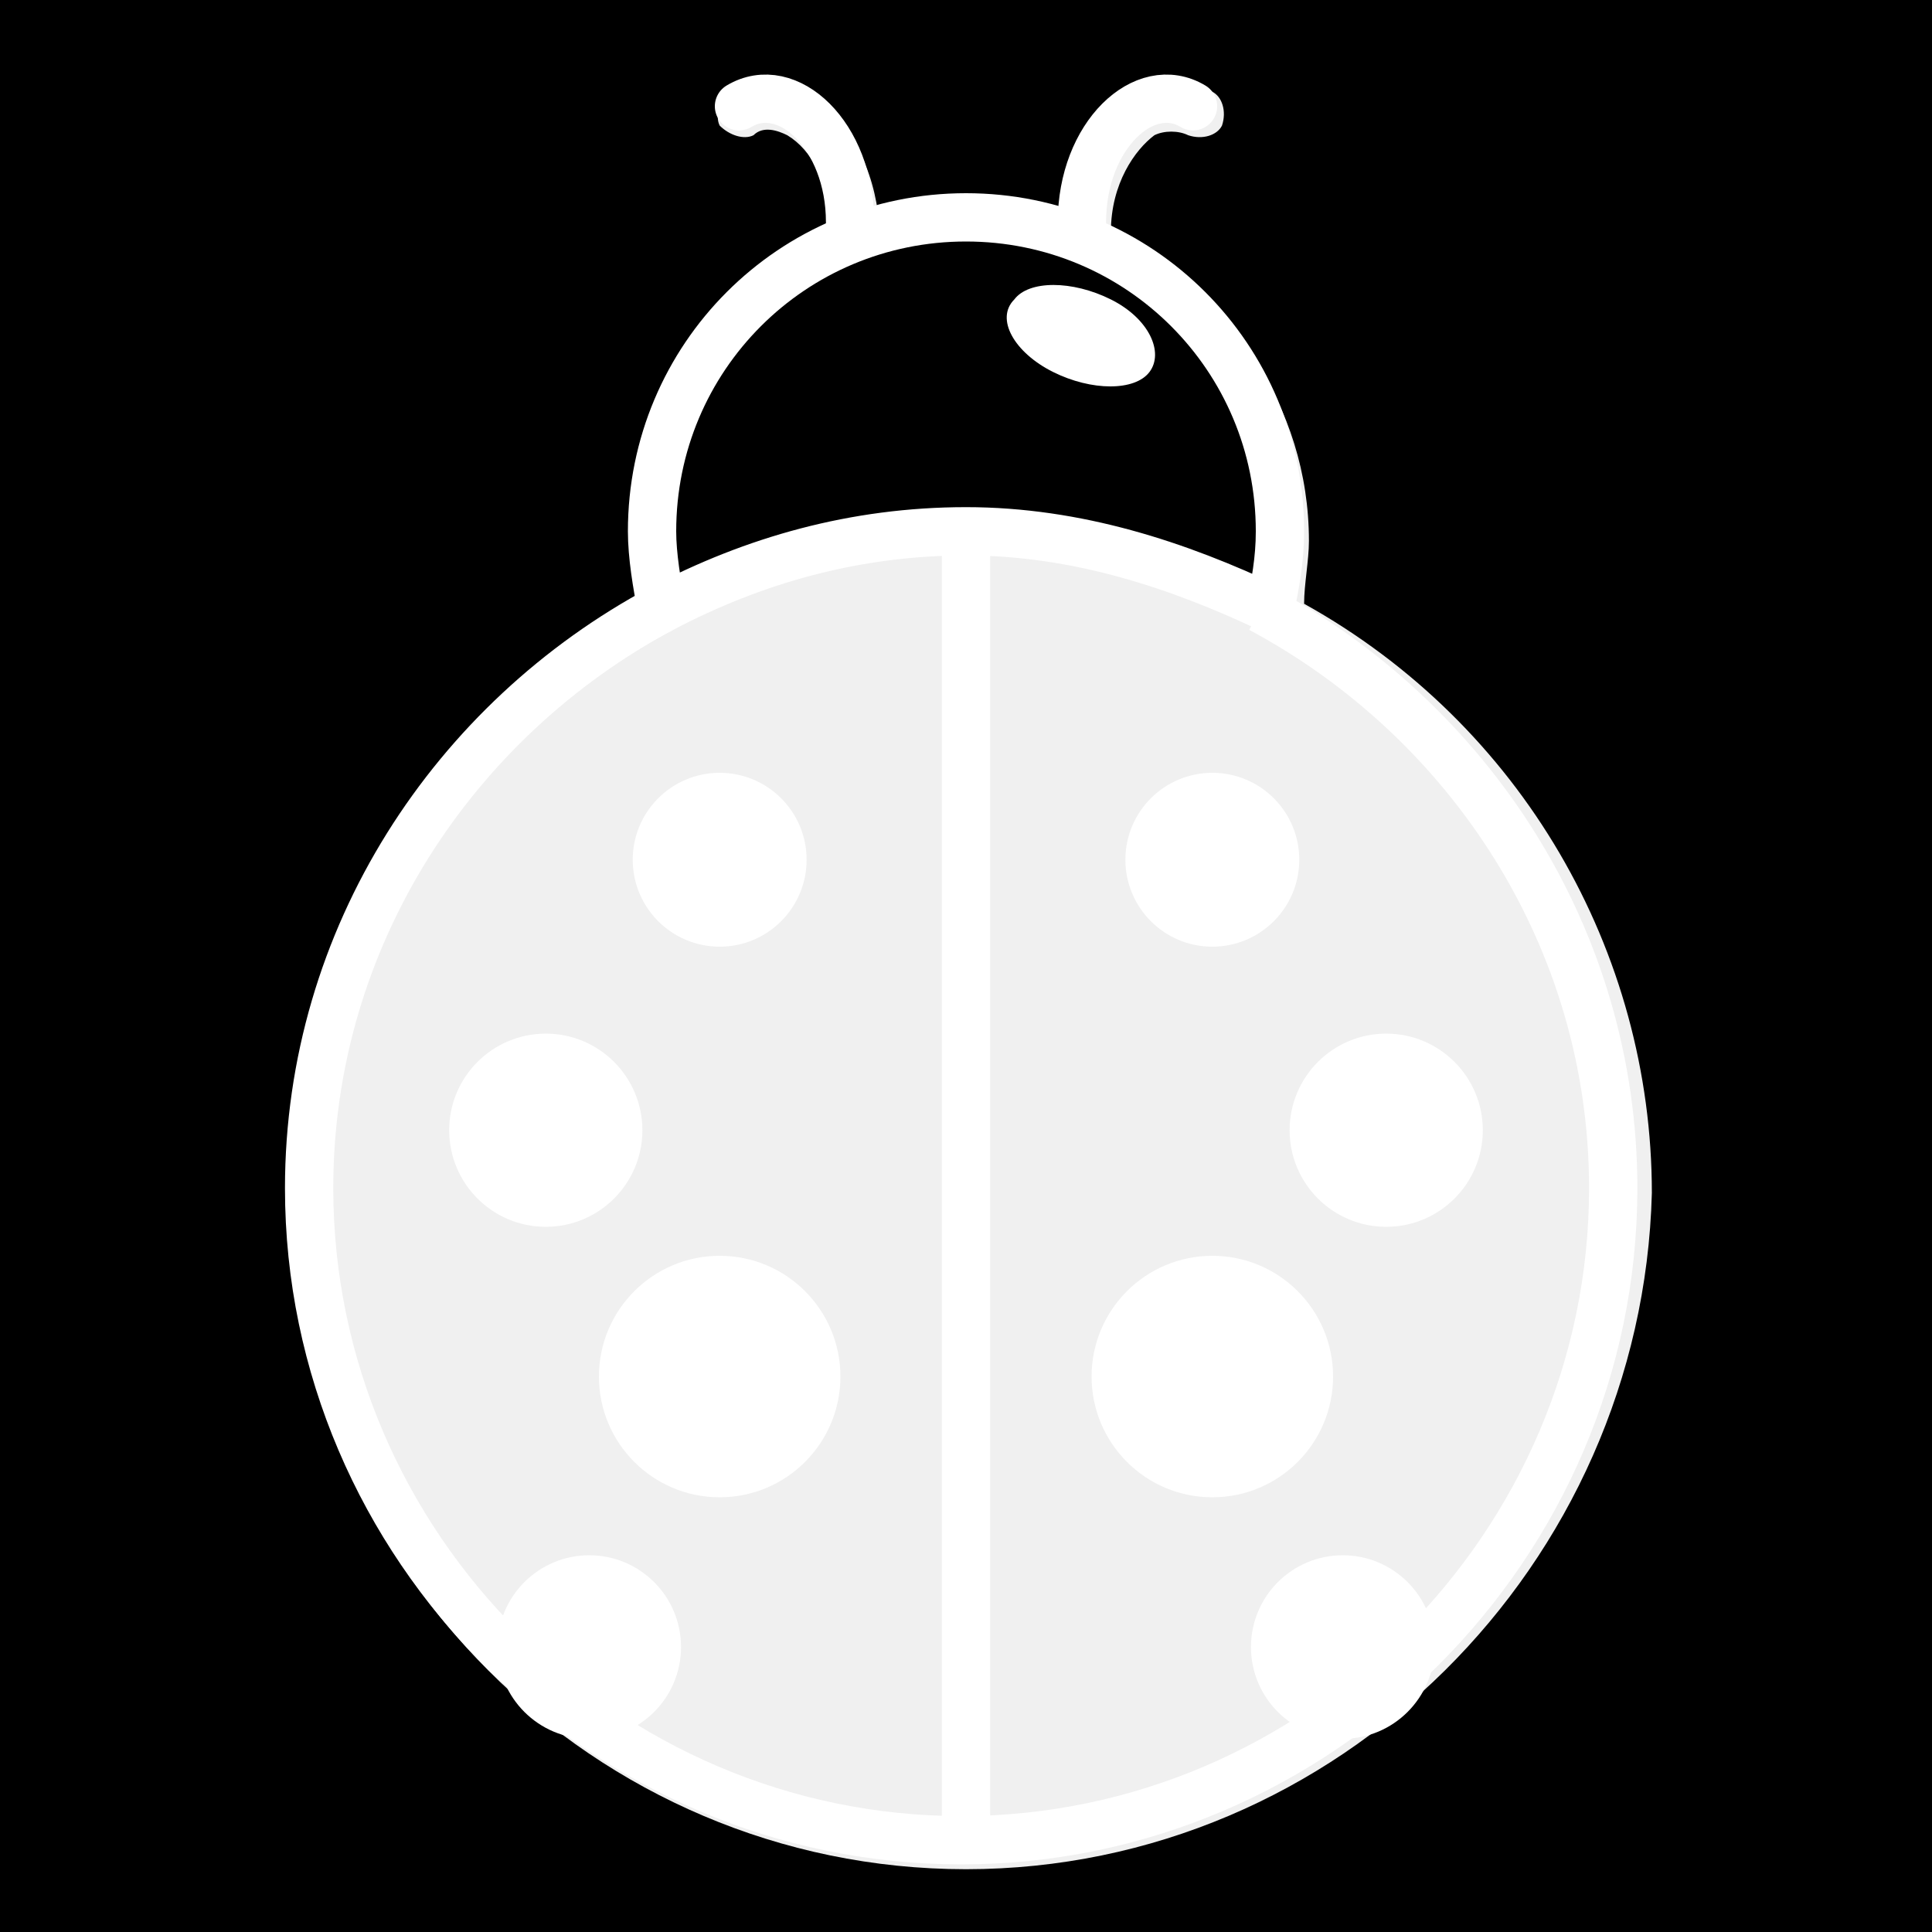
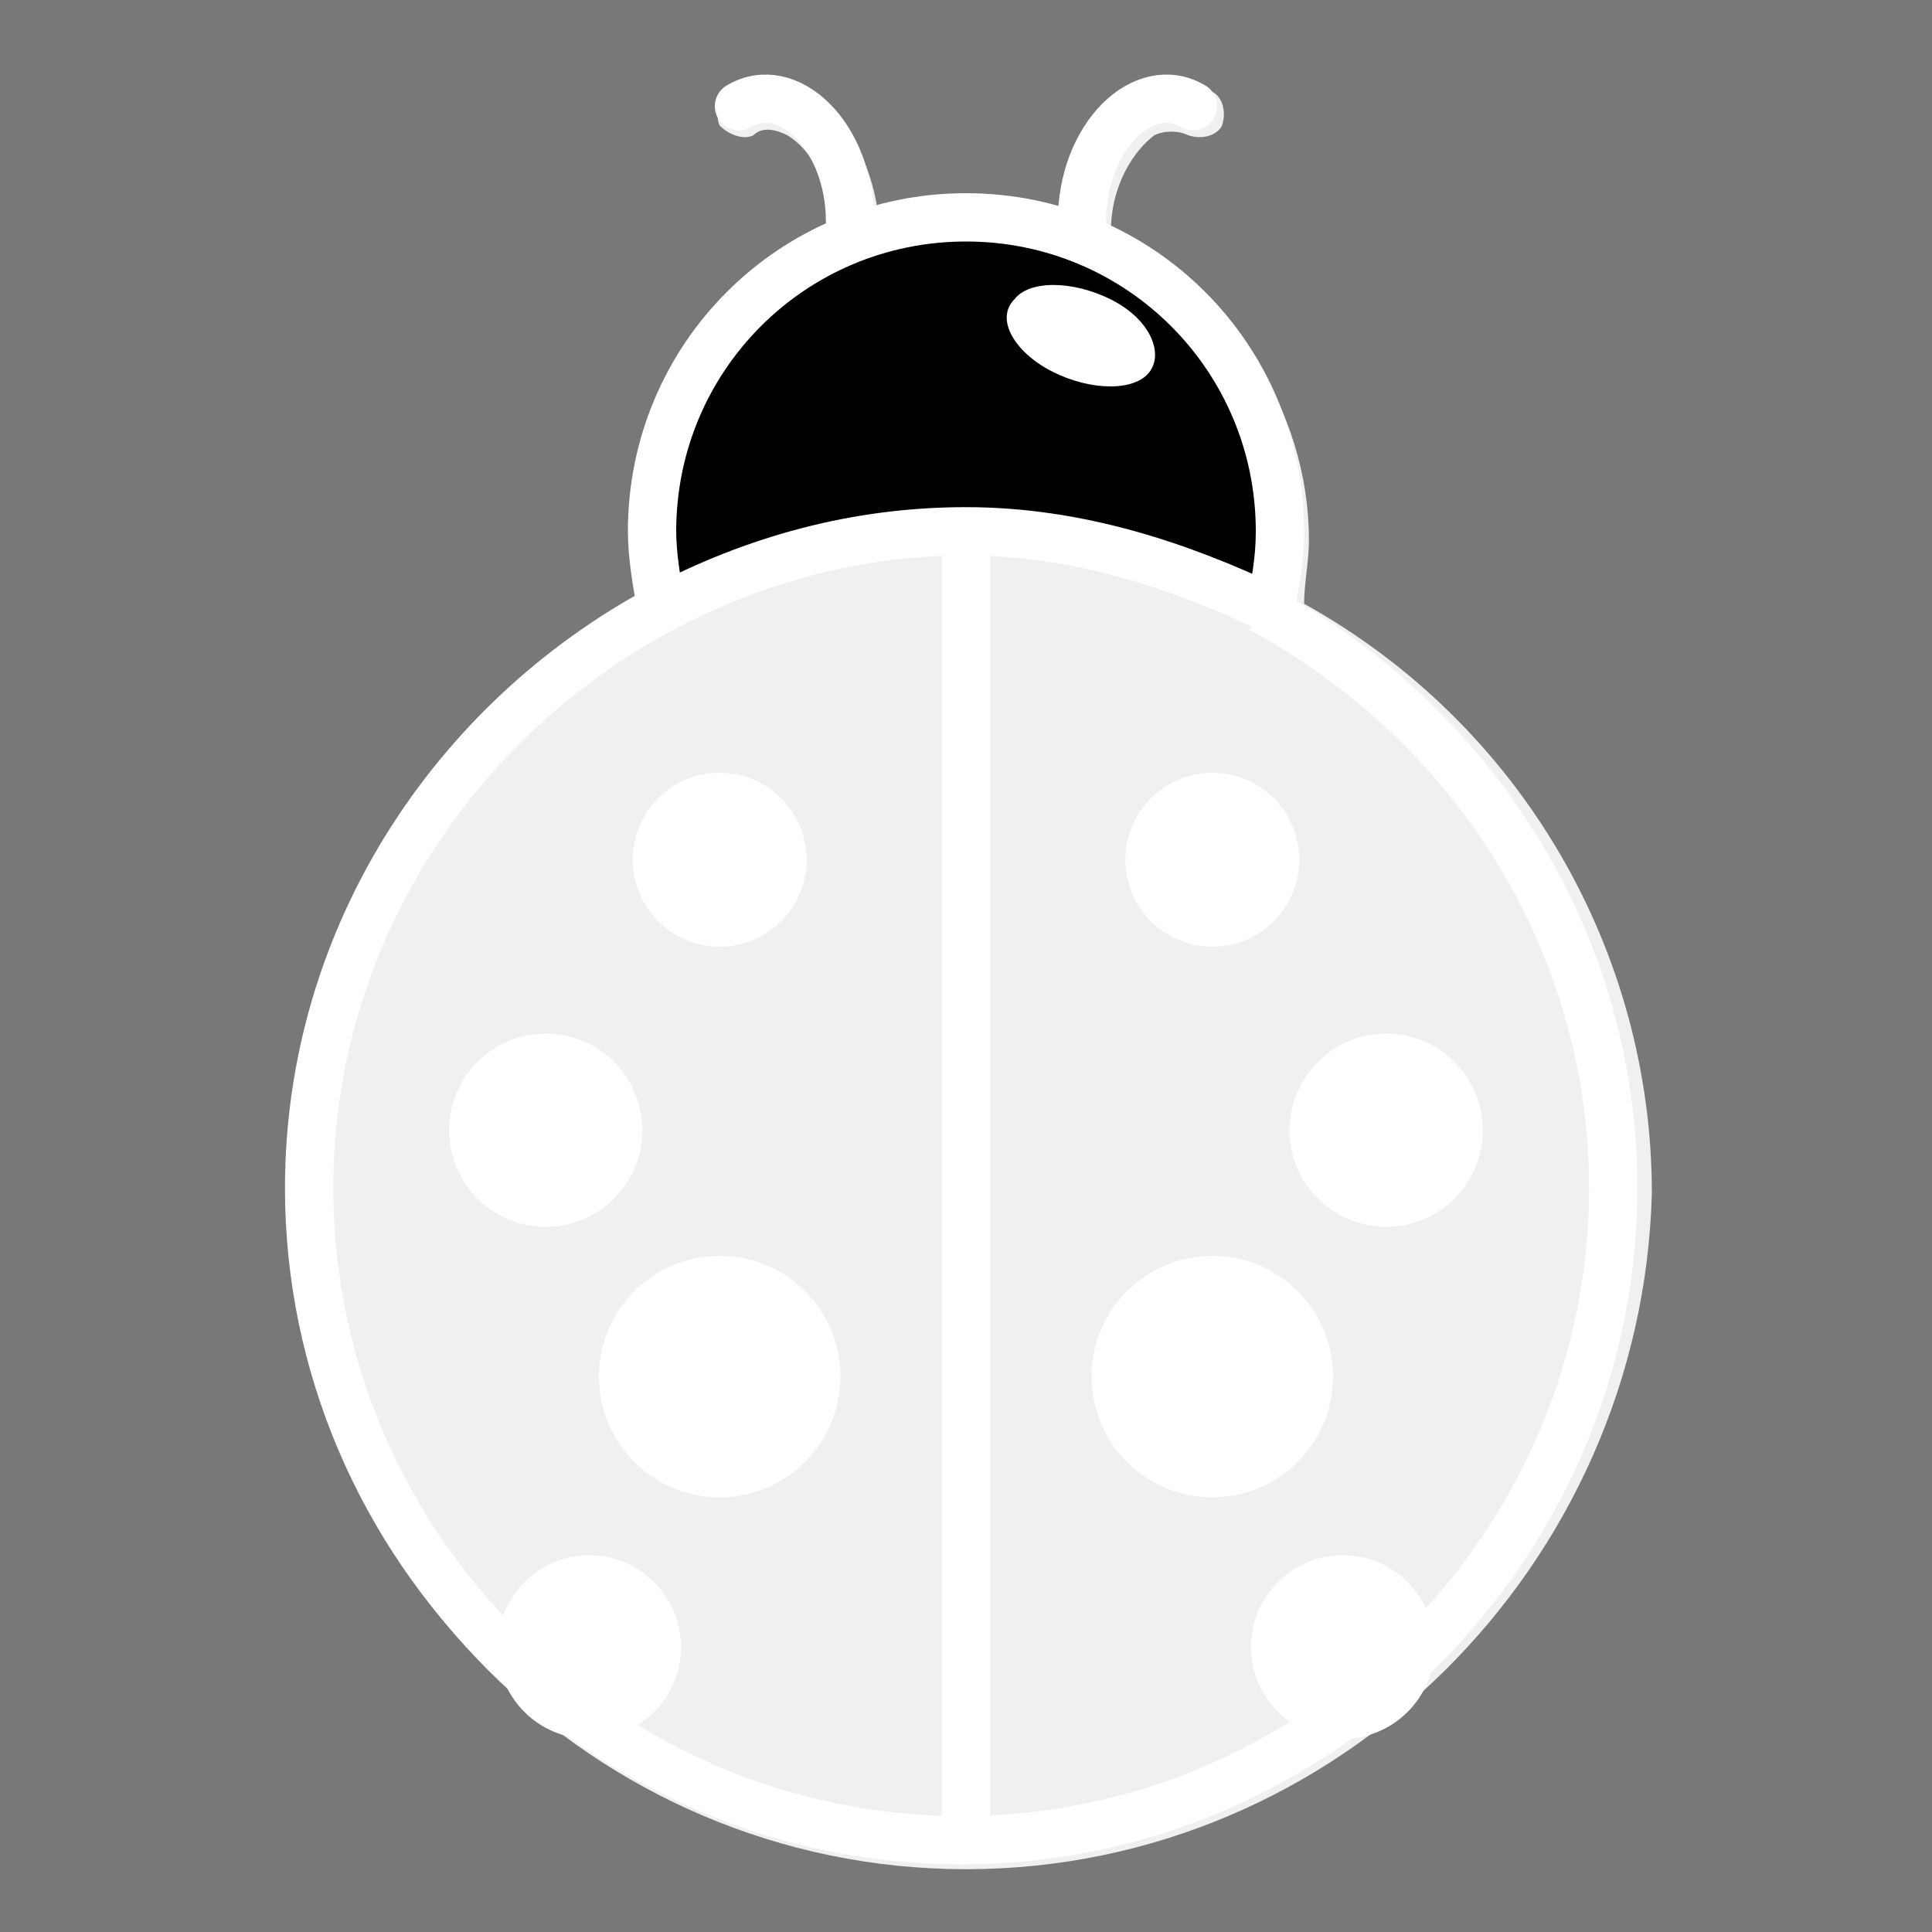
- <svg xmlns="http://www.w3.org/2000/svg" version="1.0" id="Calque_1" x="0px" y="0px" viewBox="0 0 40 40" style="enable-background:new 0 0 40 40;" xml:space="preserve">
+ <svg xmlns="http://www.w3.org/2000/svg" version="1.1" id="Calque_1" x="0px" y="0px" viewBox="0 0 40 40" style="enable-background:new 0 0 40 40;" xml:space="preserve">
  <style type="text/css">
	.st0{display:none;}
	.st1{display:inline;}
	.st2{display:inline;fill:none;stroke:#000000;stroke-linecap:round;stroke-linejoin:round;stroke-miterlimit:10;}
	.st3{display:inline;stroke:#000000;stroke-miterlimit:10;}
- 	.st4{display:inline;fill:none;stroke:#000000;stroke-width:0;stroke-linecap:round;stroke-linejoin:round;}
- 	.st5{display:inline;opacity:0.57;stroke:#000000;stroke-width:0;stroke-linecap:round;stroke-linejoin:round;}
+ 	.st4{display:inline;fill:none;}
+ 	.st5{display:inline;opacity:0.57;enable-background:new    ;}
	.st6{display:inline;fill:#FFFFFF;}
	.st7{fill:none;}
	.st8{stroke:#000000;stroke-miterlimit:10;}
	.st9{fill:none;stroke:#000000;stroke-miterlimit:10;}
- 	.st10{display:inline;fill:#FFFFFF;stroke:#000000;stroke-miterlimit:10;}
- 	.st11{fill:#FFFFFF;}
- 	.st12{stroke:#FFFFFF;stroke-miterlimit:10;}
- 	.st13{fill:none;stroke:#FFFFFF;stroke-miterlimit:10;}
- 	.st14{fill:none;stroke:#FFFFFF;stroke-linecap:round;stroke-linejoin:round;stroke-miterlimit:10;}
- 	.st15{fill:#FFFFFF;stroke:#FFFFFF;stroke-miterlimit:10;}
+ 	.st10{display:inline;fill:none;stroke:#000000;stroke-miterlimit:10;}
+ 	.st11{opacity:0.5;}
+ 	.st12{fill:#FFFFFF;}
+ 	.st13{stroke:#FFFFFF;stroke-miterlimit:10;}
+ 	.st14{fill:none;stroke:#FFFFFF;stroke-miterlimit:10;}
+ 	.st15{fill:none;stroke:#FFFFFF;stroke-linecap:round;stroke-linejoin:round;stroke-miterlimit:10;}
+ 	.st16{fill:#FFFFFF;stroke:#FFFFFF;stroke-miterlimit:10;}
</style>
  <g id="XMLID_5_" class="st0">
-     <path id="XMLID_22_" class="st1" d="M0,0v40h40V0H0z M15.3,37.9L15.3,37.9C7.9,36.5,3,29.5,4.3,22.1c0.9-4.9,4.3-8.7,8.7-10.3   l0-0.1c0-0.2,0-0.3,0-0.5c0-2.8,1.7-5.3,4.1-6.3c0,0,0-0.1,0-0.1c0-1-0.4-1.7-0.9-2c-0.2-0.1-0.5-0.2-0.7,0c-0.2,0.1-0.5,0-0.7-0.2   c-0.1-0.2,0-0.5,0.2-0.7c0.5-0.3,1.2-0.3,1.7,0.1c0.8,0.5,1.3,1.5,1.4,2.6c0.6-0.2,1.2-0.3,1.9-0.3s1.3,0.1,1.9,0.3   c0.1-1.1,0.6-2.1,1.4-2.6c0.5-0.3,1.2-0.3,1.7-0.1c0.2,0.1,0.3,0.4,0.2,0.7c-0.1,0.2-0.4,0.3-0.7,0.2c-0.2-0.1-0.5-0.1-0.7,0   c-0.4,0.3-0.9,1-0.9,2c0,0,0,0.1,0,0.1c2.4,1.1,4.1,3.5,4.1,6.4c0,0.1,0,0.3,0,0.4l0,0.2c4.5,1.6,8,5.4,8.8,10.4   c1.3,7.3-3.7,14.4-11,15.7" />
+     <path id="XMLID_22_" class="st1" d="M0,0v40h40V0H0z M15.3,37.9L15.3,37.9C7.9,36.5,3,29.5,4.3,22.1c0.9-4.9,4.3-8.7,8.7-10.3v-0.1   c0-0.2,0-0.3,0-0.5c0-2.8,1.7-5.3,4.1-6.3V4.8c0-1-0.4-1.7-0.9-2c-0.2-0.1-0.5-0.2-0.7,0c-0.2,0.1-0.5,0-0.7-0.2   c-0.1-0.2,0-0.5,0.2-0.7c0.5-0.3,1.2-0.3,1.7,0.1c0.8,0.5,1.3,1.5,1.4,2.6c0.6-0.2,1.2-0.3,1.9-0.3s1.3,0.1,1.9,0.3   C22,3.5,22.5,2.5,23.3,2c0.5-0.3,1.2-0.3,1.7-0.1c0.2,0.1,0.3,0.4,0.2,0.7c-0.1,0.2-0.4,0.3-0.7,0.2c-0.2-0.1-0.5-0.1-0.7,0   c-0.4,0.3-0.9,1-0.9,2v0.1C25.3,6,27,8.4,27,11.3c0,0.1,0,0.3,0,0.4v0.2c4.5,1.6,8,5.4,8.8,10.4c1.3,7.3-3.7,14.4-11,15.7" />
    <path id="XMLID_37_" class="st2" d="M22.3,4.7c0-1.8,1.3-3,2.3-2.4" />
    <path id="XMLID_36_" class="st2" d="M17.6,4.7c0-1.8-1.3-3-2.3-2.4" />
    <path id="XMLID_35_" class="st3" d="M20,11.2c2.2-0.4,4.4-0.2,6.4,0.4c0-0.1,0-0.3,0-0.4c0-3.6-2.9-6.5-6.5-6.5s-6.5,2.9-6.5,6.5   c0,0.2,0,0.3,0,0.5C15.5,11,17.8,10.8,20,11.2z" />
    <path id="XMLID_34_" class="st4" d="M20,11.6l4.7,26.3c7.3-1.3,12.3-8.4,11-15.7c-0.9-5.1-4.7-9.1-9.3-10.6" />
-     <path id="XMLID_32_" class="st4" d="M13.5,11.6c-4.6,1.5-8.3,5.4-9.2,10.5c-1.3,7.3,3.6,14.4,11,15.7h0L20,11.6" />
-     <path id="XMLID_1_" class="st5" d="M24.3,36.6c-1.3,0.5-2.8,0.8-4.3,0.8c-1.5,0-3-0.3-4.4-0.8l4.3-25L24.3,36.6z" />
-     <path id="XMLID_2_" class="st4" d="M24.3,36.6c-1.3,0.5-2.8,0.8-4.3,0.8c-1.5,0-3-0.3-4.4-0.8l4.3-25L24.3,36.6z" />
-     <ellipse id="XMLID_29_" transform="matrix(0.4897 -0.8719 0.8719 0.4897 5.0835 23.1065)" class="st6" cx="22.3" cy="7.2" rx="0.9" ry="1.3" />
+     <path id="XMLID_32_" class="st4" d="M13.5,11.6C8.9,13.1,5.2,17,4.3,22.1c-1.3,7.3,3.6,14.4,11,15.7l0,0L20,11.6" />
+     <path id="XMLID_1_" class="st5" d="M24.3,36.6c-1.3,0.5-2.8,0.8-4.3,0.8s-3-0.3-4.4-0.8l4.3-25L24.3,36.6z" />
+     <path id="XMLID_2_" class="st4" d="M24.3,36.6c-1.3,0.5-2.8,0.8-4.3,0.8s-3-0.3-4.4-0.8l4.3-25L24.3,36.6z" />
+     <ellipse id="XMLID_29_" transform="matrix(-0.8719 -0.4897 0.4897 -0.8719 38.1882 24.3681)" class="st6" cx="22.3" cy="7.2" rx="1.3" ry="0.9" />
    <circle id="XMLID_47_" class="st1" cx="23.7" cy="15.4" r="1.3" />
    <circle id="XMLID_46_" class="st1" cx="29.3" cy="20.1" r="1.5" />
    <circle id="XMLID_45_" class="st1" cx="25.6" cy="26" r="2" />
    <circle id="XMLID_44_" class="st1" cx="30.3" cy="30.8" r="1.4" />
    <circle id="XMLID_42_" class="st1" cx="16" cy="15.4" r="1.3" />
    <circle id="XMLID_41_" class="st1" cx="10.5" cy="20.1" r="1.5" />
    <circle id="XMLID_40_" class="st1" cx="14.2" cy="26" r="2" />
    <circle id="XMLID_39_" class="st1" cx="9.5" cy="30.8" r="1.4" />
  </g>
  <g id="cocci" class="st0">
-     <path id="XMLID_73_" class="st1" d="M26.8,12.4c0.1-0.4,0.1-0.9,0.1-1.3c0-2.8-1.7-5.3-4.1-6.3c0,0,0-0.1,0-0.1c0-1,0.4-1.7,0.9-2   c0.2-0.1,0.5-0.2,0.7,0c0.2,0.1,0.5,0,0.7-0.2c0.1-0.2,0-0.5-0.2-0.7c-0.5-0.3-1.2-0.3-1.7,0.1c-0.8,0.5-1.3,1.5-1.4,2.6   c-0.6-0.2-1.2-0.3-1.9-0.3c-0.6,0-1.3,0.1-1.9,0.3c-0.1-1.1-0.6-2.1-1.4-2.6c-0.5-0.3-1.2-0.3-1.7-0.1c-0.2,0.1-0.3,0.4-0.2,0.7   c0.1,0.2,0.4,0.3,0.7,0.2c0.2-0.1,0.5-0.1,0.7,0c0.4,0.3,0.9,1,0.9,2c0,0,0,0.1,0,0.1C14.7,5.8,13,8.3,13,11.1   c0,0.4,0.1,0.9,0.1,1.3C8.7,14.9,6,19.5,6,24.6c0,7.7,6.3,14,14,14c7.7,0,14-6.3,14-14C34,19.5,31.3,14.9,26.8,12.4z M7,24.6   c0-4.8,2.7-9.3,7-11.5c1.7-0.9,3.6-1.4,5.5-1.5v26c-2.5-0.1-4.9-0.9-6.9-2.3c0.5-0.2,0.9-0.7,0.9-1.3c0-0.8-0.6-1.4-1.4-1.4   c-0.7,0-1.3,0.5-1.4,1.2C8.4,31.5,7,28.2,7,24.6z M29.2,33.9c-0.1-0.7-0.7-1.2-1.4-1.2c-0.8,0-1.4,0.6-1.4,1.4   c0,0.6,0.4,1.1,0.9,1.3c-2,1.4-4.3,2.2-6.9,2.3v-26c1.9,0.1,3.8,0.5,5.5,1.5l0,0c4.3,2.3,7,6.7,7,11.5C33,28.2,31.6,31.5,29.2,33.9   z" />
+     <path id="XMLID_73_" class="st1" d="M26.8,12.4c0.1-0.4,0.1-0.9,0.1-1.3c0-2.8-1.7-5.3-4.1-6.3V4.7c0-1,0.4-1.7,0.9-2   c0.2-0.1,0.5-0.2,0.7,0c0.2,0.1,0.5,0,0.7-0.2c0.1-0.2,0-0.5-0.2-0.7c-0.5-0.3-1.2-0.3-1.7,0.1c-0.8,0.5-1.3,1.5-1.4,2.6   c-0.6-0.2-1.2-0.3-1.9-0.3c-0.6,0-1.3,0.1-1.9,0.3c-0.1-1.1-0.6-2.1-1.4-2.6c-0.5-0.3-1.2-0.3-1.7-0.1c-0.2,0.1-0.3,0.4-0.2,0.7   c0.1,0.2,0.4,0.3,0.7,0.2c0.2-0.1,0.5-0.1,0.7,0c0.4,0.3,0.9,1,0.9,2v0.1c-2.3,1-4,3.5-4,6.3c0,0.4,0.1,0.9,0.1,1.3   C8.7,14.9,6,19.5,6,24.6c0,7.7,6.3,14,14,14s14-6.3,14-14C34,19.5,31.3,14.9,26.8,12.4z M7,24.6c0-4.8,2.7-9.3,7-11.5   c1.7-0.9,3.6-1.4,5.5-1.5v26c-2.5-0.1-4.9-0.9-6.9-2.3c0.5-0.2,0.9-0.7,0.9-1.3c0-0.8-0.6-1.4-1.4-1.4c-0.7,0-1.3,0.5-1.4,1.2   C8.4,31.5,7,28.2,7,24.6z M29.2,33.9c-0.1-0.7-0.7-1.2-1.4-1.2c-0.8,0-1.4,0.6-1.4,1.4c0,0.6,0.4,1.1,0.9,1.3   c-2,1.4-4.3,2.2-6.9,2.3v-26c1.9,0.1,3.8,0.5,5.5,1.5l0,0c4.3,2.3,7,6.7,7,11.5C33,28.2,31.6,31.5,29.2,33.9z" />
    <circle id="XMLID_75_" class="st1" cx="24.1" cy="17.8" r="1.3" />
    <circle id="XMLID_76_" class="st1" cx="28.7" cy="23.4" r="1.5" />
    <circle id="XMLID_77_" class="st1" cx="24.1" cy="28.5" r="2" />
    <circle id="XMLID_78_" class="st1" cx="15.9" cy="17.8" r="1.3" />
    <circle id="XMLID_79_" class="st1" cx="11.3" cy="23.4" r="1.5" />
    <circle id="XMLID_80_" class="st1" cx="15.9" cy="28.5" r="2" />
  </g>
  <g id="black" class="st0">
-     <path id="w" class="st6" d="M0,0v40h40V0H0z M20,38.7c-7.7,0-14-6.3-14-14c0-5.1,2.8-9.7,7.2-12.2c-0.1-0.4-0.1-0.9-0.1-1.3   c0-2.8,1.7-5.3,4.1-6.3c0,0,0-0.1,0-0.1c0-1-0.4-1.7-0.9-2c-0.2-0.1-0.5-0.2-0.7,0c-0.2,0.1-0.5,0-0.7-0.2c-0.1-0.2,0-0.5,0.2-0.7   c0.5-0.3,1.2-0.3,1.7,0.1c0.8,0.5,1.3,1.5,1.4,2.6c0.6-0.2,1.2-0.3,1.9-0.3c0.6,0,1.3,0.1,1.9,0.3c0.1-1.1,0.6-2.1,1.4-2.6   c0.5-0.3,1.2-0.3,1.7-0.1c0.2,0.1,0.3,0.4,0.2,0.7c-0.1,0.2-0.4,0.3-0.7,0.2c-0.2-0.1-0.5-0.1-0.7,0c-0.4,0.3-0.9,1-0.9,2   c0,0,0,0.1,0,0.1c2.4,1.1,4.1,3.5,4.1,6.3c0,0.4-0.1,0.9-0.1,1.3c4.5,2.5,7.2,7.2,7.2,12.2C34,32.4,27.7,38.7,20,38.7z" />
+     <path id="w" class="st6" d="M0,0v40h40V0H0z M20,38.7c-7.7,0-14-6.3-14-14c0-5.1,2.8-9.7,7.2-12.2c-0.1-0.4-0.1-0.9-0.1-1.3   c0-2.8,1.7-5.3,4.1-6.3V4.8c0-1-0.4-1.7-0.9-2c-0.2-0.1-0.5-0.2-0.7,0c-0.2,0.1-0.5,0-0.7-0.2c-0.1-0.2,0-0.5,0.2-0.7   c0.5-0.3,1.2-0.3,1.7,0.1c0.8,0.5,1.3,1.5,1.4,2.6c0.6-0.2,1.2-0.3,1.9-0.3c0.6,0,1.3,0.1,1.9,0.3c0.1-1.1,0.6-2.1,1.4-2.6   c0.5-0.3,1.2-0.3,1.7-0.1c0.2,0.1,0.3,0.4,0.2,0.7c-0.1,0.2-0.4,0.3-0.7,0.2c-0.2-0.1-0.5-0.1-0.7,0c-0.4,0.3-0.9,1-0.9,2v0.1   c2.4,1.1,4.1,3.5,4.1,6.3c0,0.4-0.1,0.9-0.1,1.3c4.5,2.5,7.2,7.2,7.2,12.2C34,32.4,27.7,38.7,20,38.7z" />
    <g id="XMLID_52_" class="st1">
-       <ellipse id="XMLID_58_" transform="matrix(-0.4897 0.8719 -0.8719 -0.4897 38.8239 -10.0548)" class="st7" cx="22.4" cy="6.3" rx="0.9" ry="1.3" />
-       <path id="XMLID_55_" class="st8" d="M26.3,12.6c0.1-0.5,0.2-1,0.2-1.6c0-3.6-2.9-6.5-6.5-6.5s-6.5,2.9-6.5,6.5    c0,0.5,0.1,1.1,0.2,1.6c1.9-1,4-1.6,6.3-1.6S24.4,11.7,26.3,12.6z M20.7,5.5c0.4-0.5,1.5-0.5,2.4,0C24,5.9,24.4,6.7,24,7.2    c-0.4,0.5-1.5,0.5-2.4,0C20.7,6.7,20.3,6,20.7,5.5z" />
+       <ellipse id="XMLID_58_" transform="matrix(0.8719 0.4897 -0.4897 0.8719 5.9942 -10.1317)" class="st7" cx="22.4" cy="6.4" rx="1.3" ry="0.9" />
+       <path id="XMLID_55_" class="st8" d="M26.3,12.6c0.1-0.5,0.2-1,0.2-1.6c0-3.6-2.9-6.5-6.5-6.5s-6.5,2.9-6.5,6.5    c0,0.5,0.1,1.1,0.2,1.6c1.9-1,4-1.6,6.3-1.6S24.4,11.7,26.3,12.6z M20.7,5.5c0.4-0.5,1.5-0.5,2.4,0C24,5.9,24.4,6.7,24,7.2    s-1.5,0.5-2.4,0S20.3,6,20.7,5.5z" />
      <path id="XMLID_54_" class="st9" d="M20,17.5" />
-       <path id="XMLID_53_" class="st9" d="M13.7,12.6c-4.3,2.3-7.3,6.8-7.3,12c0,7.4,6.1,13.5,13.5,13.5s13.5-6.1,13.5-13.5    c0-5.2-3-9.7-7.3-12" />
+       <path id="XMLID_53_" class="st9" d="M13.7,12.6c-4.3,2.3-7.3,6.8-7.3,12c0,7.4,6.1,13.5,13.5,13.5S33.4,32,33.4,24.6    c0-5.2-3-9.7-7.3-12" />
    </g>
    <path id="XMLID_51_" class="st2" d="M22.4,4.6c0-1.8,1.3-3,2.3-2.4" />
    <path id="XMLID_48_" class="st2" d="M17.6,4.6c0-1.8-1.3-3-2.3-2.4" />
    <line id="XMLID_43_" class="st10" x1="20" y1="11.1" x2="20" y2="38.2" />
    <g id="XMLID_28_" class="st1">
      <circle id="XMLID_38_" cx="25.1" cy="17.8" r="1.3" />
      <circle id="XMLID_33_" cx="28.7" cy="23.4" r="1.5" />
      <circle id="XMLID_31_" cx="25.1" cy="28.5" r="2" />
      <circle id="XMLID_30_" cx="27.8" cy="34.1" r="1.4" />
    </g>
    <g id="XMLID_23_" class="st1">
      <circle id="XMLID_27_" cx="14.9" cy="17.8" r="1.3" />
      <circle id="XMLID_26_" cx="11.3" cy="23.4" r="1.5" />
      <circle id="XMLID_25_" cx="14.9" cy="28.5" r="2" />
      <circle id="XMLID_24_" cx="12.2" cy="34.1" r="1.4" />
    </g>
  </g>
-   <path id="w_2_" d="M0,0v40h40V0H0z M20,38.7c-7.7,0-14-6.3-14-14c0-5.1,2.8-9.7,7.2-12.2c-0.1-0.4-0.1-0.9-0.1-1.3  c0-2.8,1.7-5.3,4.1-6.3c0,0,0-0.1,0-0.1c0-1-0.4-1.7-0.9-2c-0.2-0.1-0.5-0.2-0.7,0c-0.2,0.1-0.5,0-0.7-0.2c-0.1-0.2,0-0.5,0.2-0.7  c0.5-0.3,1.2-0.3,1.7,0.1c0.8,0.5,1.3,1.5,1.4,2.6c0.6-0.2,1.2-0.3,1.9-0.3c0.6,0,1.3,0.1,1.9,0.3c0.1-1.1,0.6-2.1,1.4-2.6  c0.5-0.3,1.2-0.3,1.7-0.1c0.2,0.1,0.3,0.4,0.2,0.7c-0.1,0.2-0.4,0.3-0.7,0.2c-0.2-0.1-0.5-0.1-0.7,0c-0.4,0.3-0.9,1-0.9,2  c0,0,0,0.1,0,0.1c2.4,1.1,4.1,3.5,4.1,6.3c0,0.4-0.1,0.9-0.1,1.3c4.5,2.5,7.2,7.2,7.2,12.2C34,32.4,27.7,38.7,20,38.7z" />
+   <path id="w_2_" class="st11" d="M0,0v40h40V0H0z M20,38.7c-7.7,0-14-6.3-14-14c0-5.1,2.8-9.7,7.2-12.2c-0.1-0.4-0.1-0.9-0.1-1.3  c0-2.8,1.7-5.3,4.1-6.3V4.8c0-1-0.4-1.7-0.9-2c-0.2-0.1-0.5-0.2-0.7,0c-0.2,0.1-0.5,0-0.7-0.2c-0.1-0.2,0-0.5,0.2-0.7  c0.5-0.3,1.2-0.3,1.7,0.1c0.8,0.5,1.3,1.5,1.4,2.6c0.6-0.2,1.2-0.3,1.9-0.3c0.6,0,1.3,0.1,1.9,0.3c0.1-1.1,0.6-2.1,1.4-2.6  c0.5-0.3,1.2-0.3,1.7-0.1c0.2,0.1,0.3,0.4,0.2,0.7c-0.1,0.2-0.4,0.3-0.7,0.2c-0.2-0.1-0.5-0.1-0.7,0c-0.4,0.3-0.9,1-0.9,2v0.1  c2.4,1.1,4.1,3.5,4.1,6.3c0,0.4-0.1,0.9-0.1,1.3c4.5,2.5,7.2,7.2,7.2,12.2C34,32.4,27.7,38.7,20,38.7z" />
  <g id="XMLID_88_">
-     <ellipse id="XMLID_94_" transform="matrix(-0.4897 0.8719 -0.8719 -0.4897 38.8239 -10.0548)" class="st11" cx="22.4" cy="6.3" rx="0.9" ry="1.3" />
-     <path id="XMLID_91_" class="st12" d="M26.3,12.6c0.1-0.5,0.2-1,0.2-1.6c0-3.6-2.9-6.5-6.5-6.5s-6.5,2.9-6.5,6.5   c0,0.5,0.1,1.1,0.2,1.6c1.9-1,4-1.6,6.3-1.6S24.4,11.7,26.3,12.6z" />
+     <ellipse id="XMLID_94_" transform="matrix(0.8719 0.4897 -0.4897 0.8719 5.9942 -10.1317)" class="st12" cx="22.4" cy="6.4" rx="1.3" ry="0.9" />
+     <path id="XMLID_91_" class="st13" d="M26.3,12.6c0.1-0.5,0.2-1,0.2-1.6c0-3.6-2.9-6.5-6.5-6.5s-6.5,2.9-6.5,6.5   c0,0.5,0.1,1.1,0.2,1.6c1.9-1,4-1.6,6.3-1.6S24.4,11.7,26.3,12.6z" />
    <path id="XMLID_90_" class="st9" d="M20,17.5" />
-     <path id="XMLID_89_" class="st13" d="M13.7,12.6c-4.3,2.3-7.3,6.8-7.3,12c0,7.4,6.1,13.5,13.5,13.5s13.5-6.1,13.5-13.5   c0-5.2-3-9.7-7.3-12" />
+     <path id="XMLID_89_" class="st14" d="M13.7,12.6c-4.3,2.3-7.3,6.8-7.3,12c0,7.4,6.1,13.5,13.5,13.5S33.4,32,33.4,24.6   c0-5.2-3-9.7-7.3-12" />
  </g>
-   <path id="XMLID_87_" class="st14" d="M22.4,4.6c0-1.8,1.3-3,2.3-2.4" />
-   <path id="XMLID_86_" class="st14" d="M17.6,4.6c0-1.8-1.3-3-2.3-2.4" />
-   <line id="XMLID_85_" class="st15" x1="20" y1="11.1" x2="20" y2="38.2" />
+   <path id="XMLID_87_" class="st15" d="M22.4,4.6c0-1.8,1.3-3,2.3-2.4" />
+   <path id="XMLID_86_" class="st15" d="M17.6,4.6c0-1.8-1.3-3-2.3-2.4" />
+   <line id="XMLID_85_" class="st14" x1="20" y1="11.1" x2="20" y2="38.2" />
  <g id="XMLID_70_">
-     <circle id="XMLID_84_" class="st15" cx="25.1" cy="17.8" r="1.3" />
-     <circle id="XMLID_83_" class="st15" cx="28.7" cy="23.4" r="1.5" />
-     <circle id="XMLID_82_" class="st15" cx="25.1" cy="28.5" r="2" />
-     <circle id="XMLID_81_" class="st15" cx="27.8" cy="34.1" r="1.4" />
+     <circle id="XMLID_84_" class="st16" cx="25.1" cy="17.8" r="1.3" />
+     <circle id="XMLID_83_" class="st16" cx="28.7" cy="23.4" r="1.5" />
+     <circle id="XMLID_82_" class="st16" cx="25.1" cy="28.5" r="2" />
+     <circle id="XMLID_81_" class="st16" cx="27.8" cy="34.1" r="1.4" />
  </g>
  <g id="XMLID_21_">
-     <circle id="XMLID_69_" class="st15" cx="14.9" cy="17.8" r="1.3" />
-     <circle id="XMLID_68_" class="st15" cx="11.3" cy="23.4" r="1.5" />
-     <circle id="XMLID_67_" class="st15" cx="14.9" cy="28.5" r="2" />
-     <circle id="XMLID_66_" class="st15" cx="12.2" cy="34.1" r="1.4" />
+     <circle id="XMLID_69_" class="st16" cx="14.9" cy="17.8" r="1.3" />
+     <circle id="XMLID_68_" class="st16" cx="11.3" cy="23.4" r="1.5" />
+     <circle id="XMLID_67_" class="st16" cx="14.9" cy="28.5" r="2" />
+     <circle id="XMLID_66_" class="st16" cx="12.2" cy="34.1" r="1.4" />
  </g>
-   <path id="XMLID_92_" class="st11" d="M21,6.2c0.3-0.4,1.2-0.4,2,0c0.8,0.4,1.1,1.1,0.8,1.5c-0.3,0.4-1.2,0.4-2,0  C21,7.3,20.6,6.6,21,6.2z" />
+   <path id="XMLID_92_" class="st12" d="M21,6.2c0.3-0.4,1.2-0.4,2,0s1.1,1.1,0.8,1.5c-0.3,0.4-1.2,0.4-2,0S20.6,6.6,21,6.2z" />
</svg>
